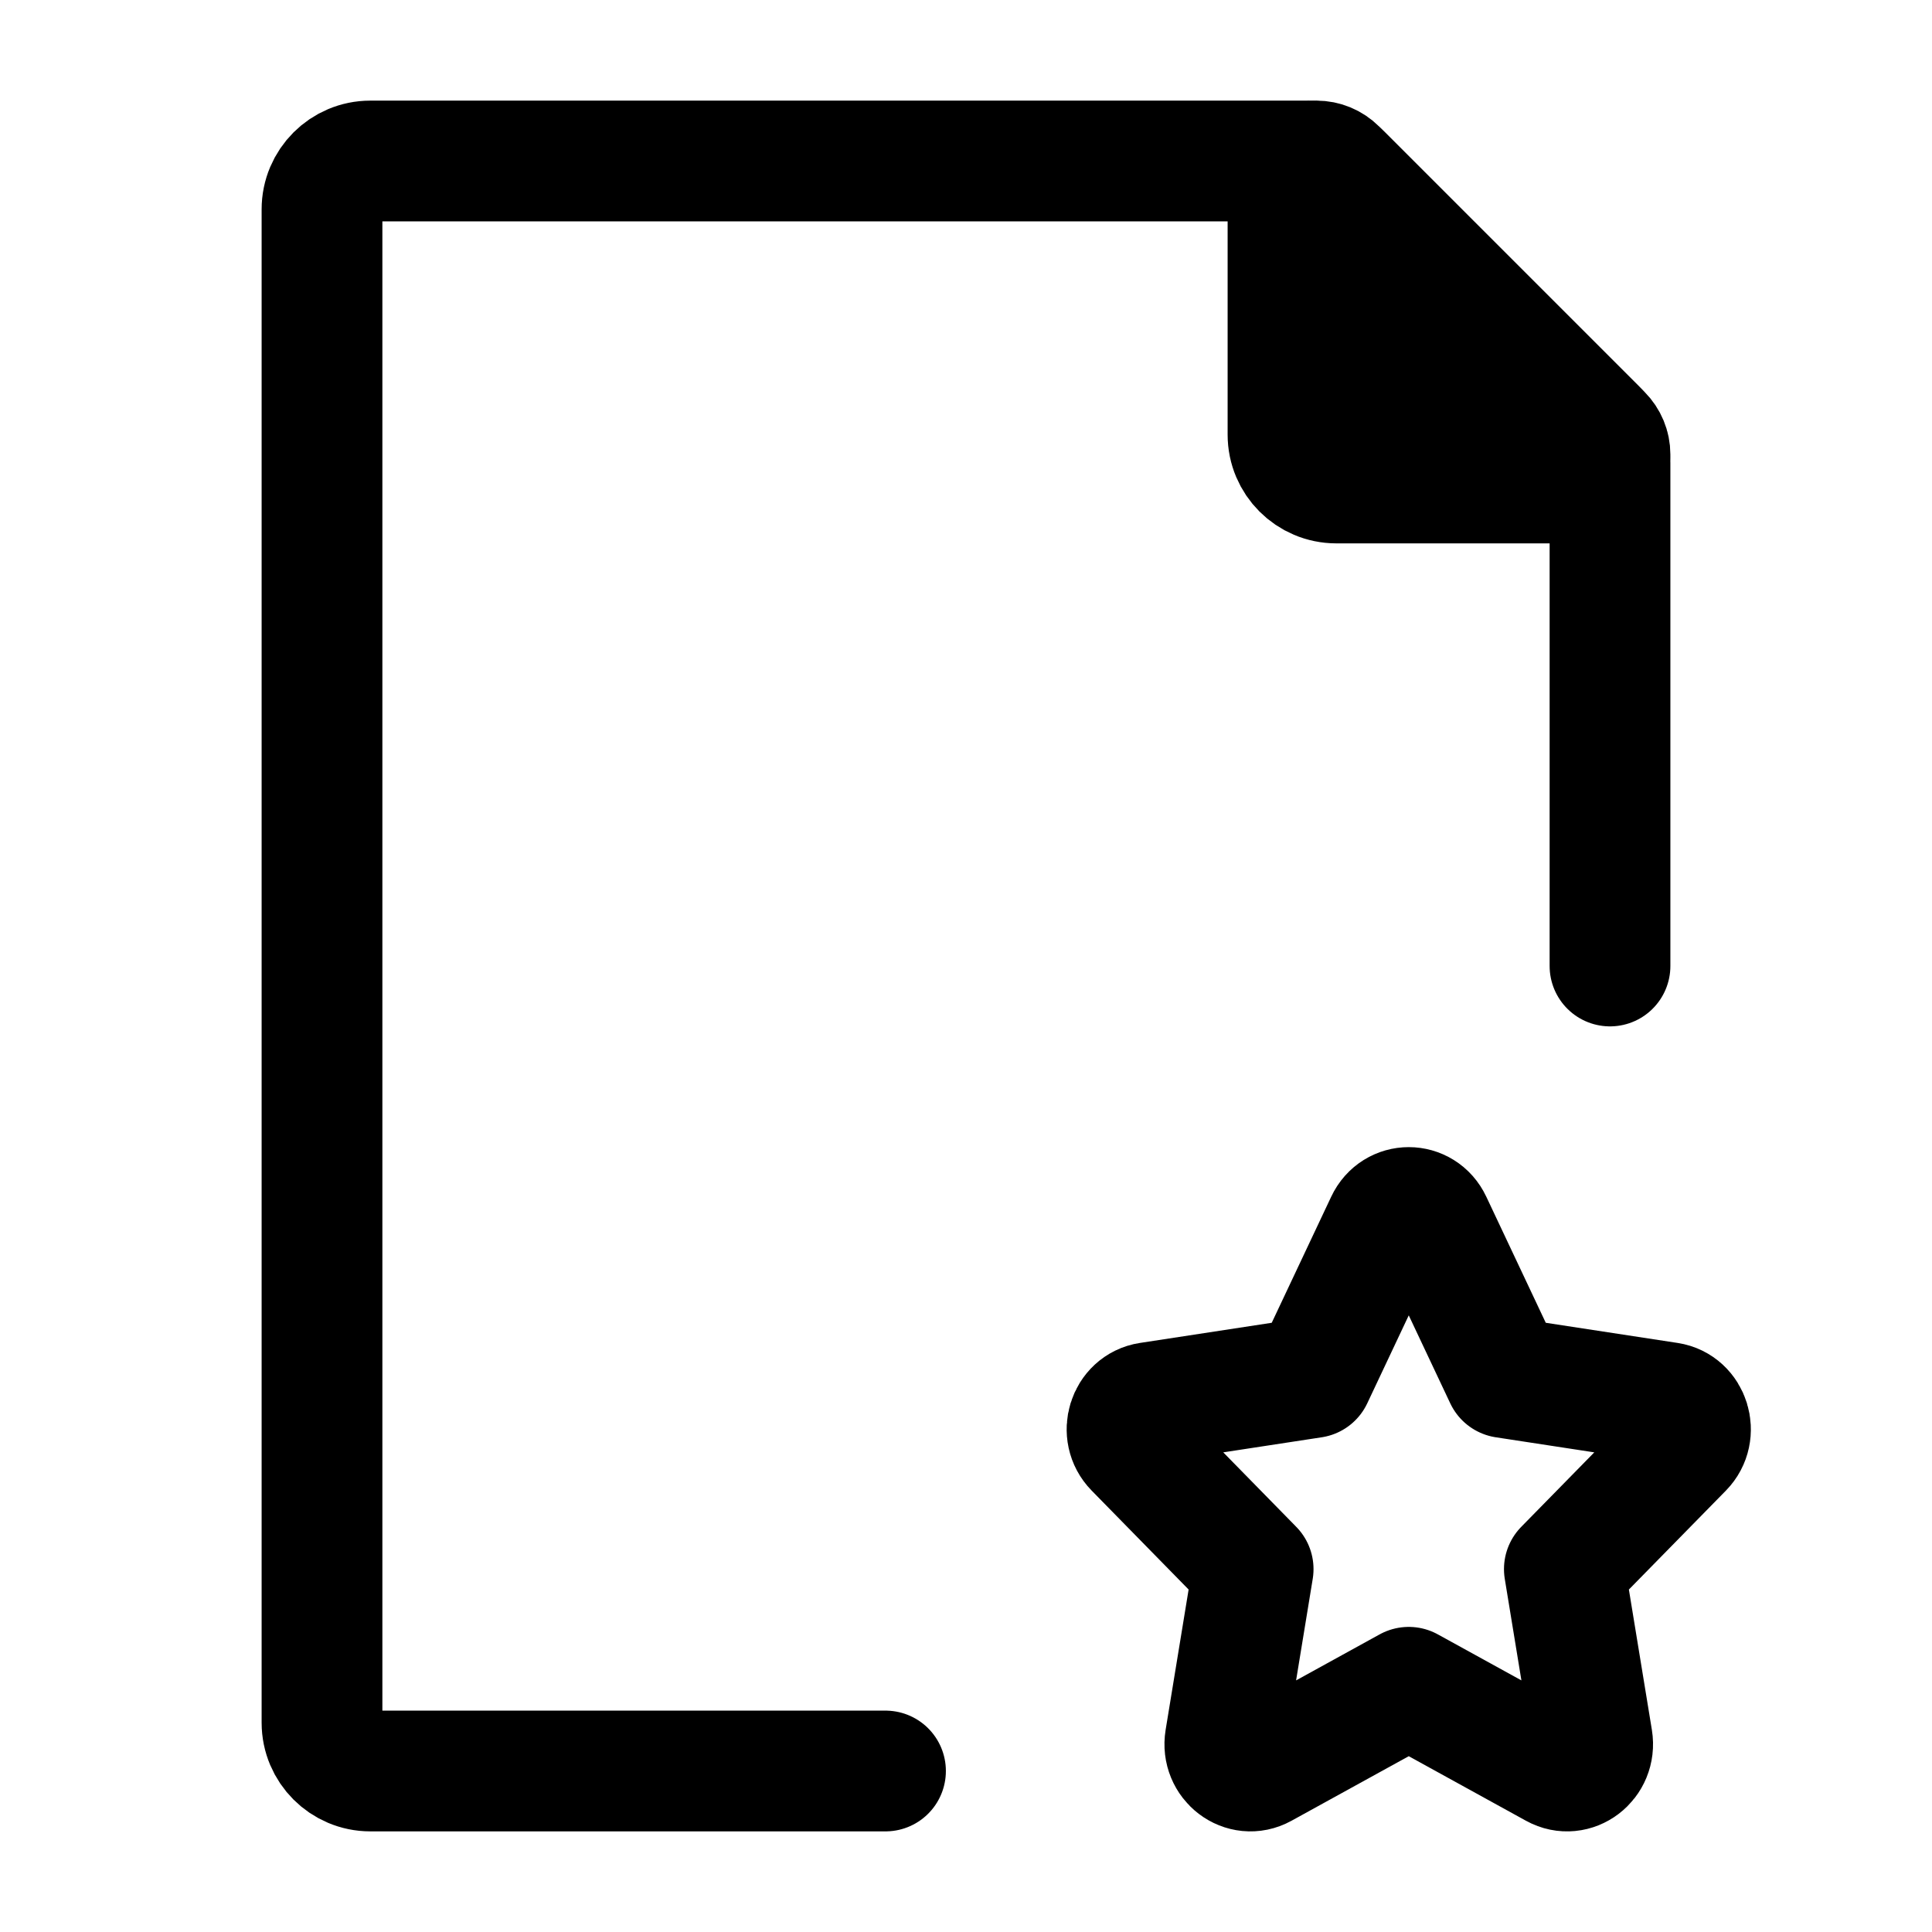
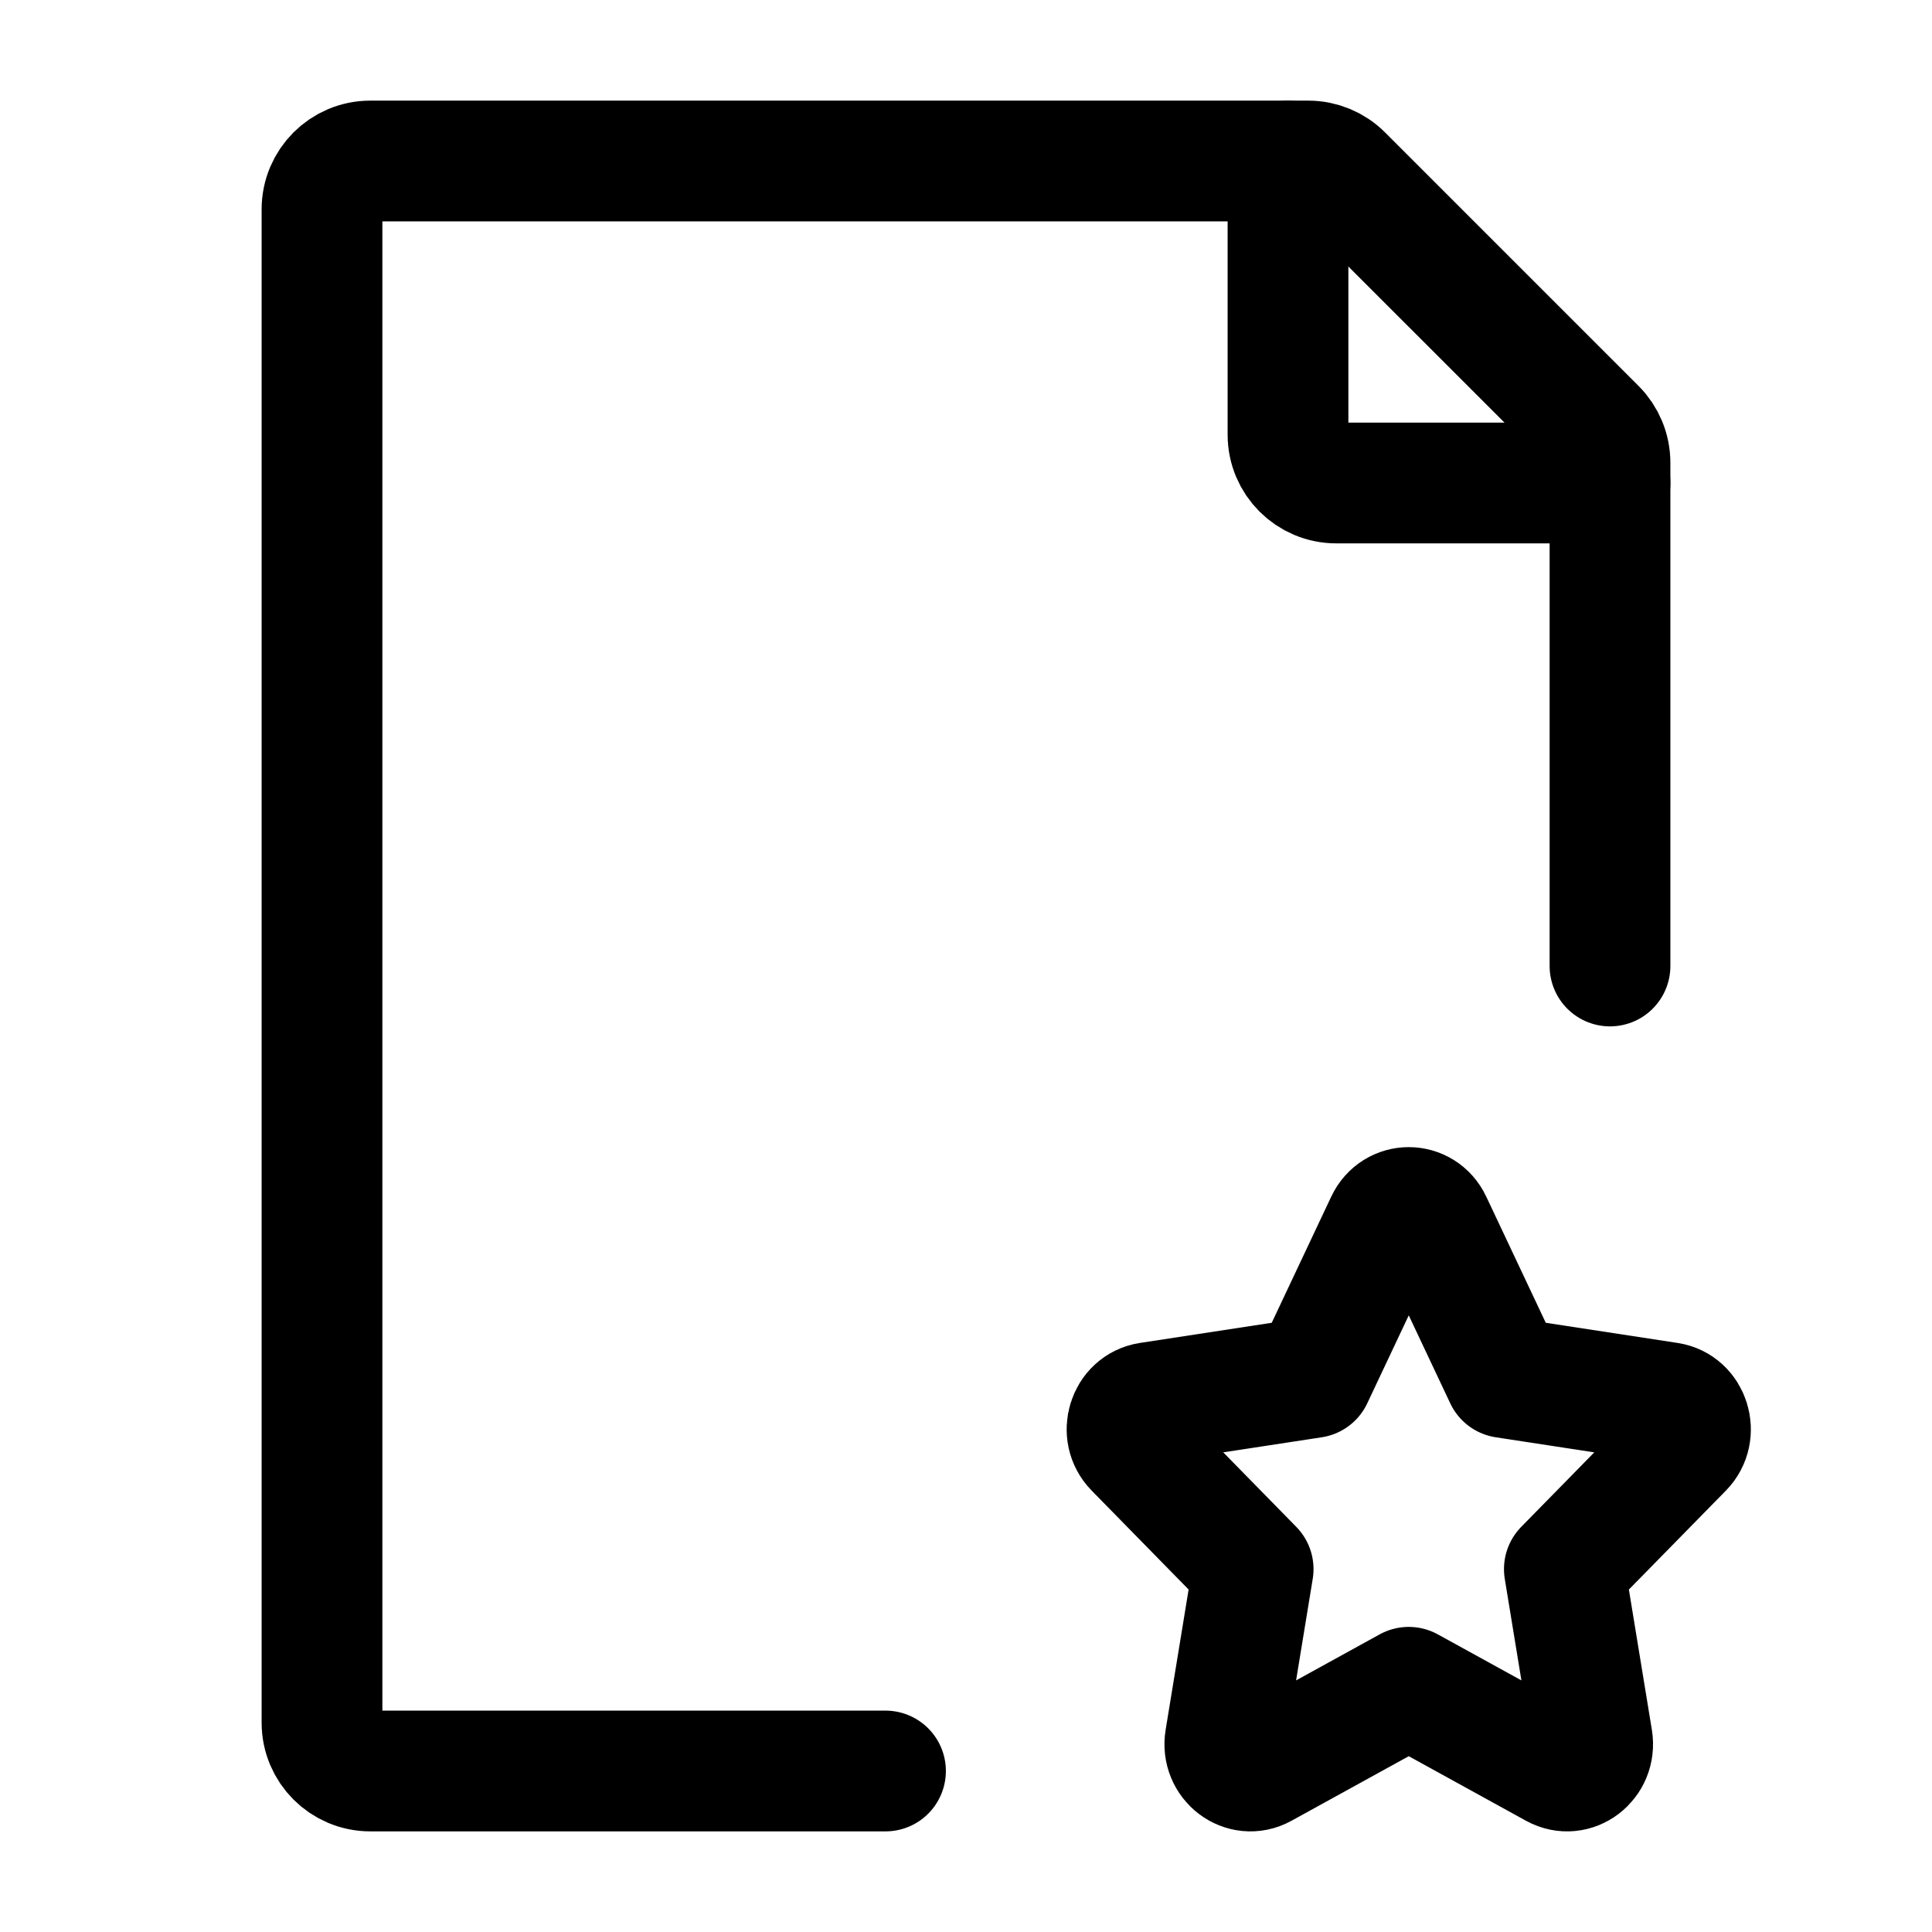
- <svg xmlns="http://www.w3.org/2000/svg" width="24" height="24" stroke-width="1.5" viewBox="0 0 24 24" fill="none">
+ <svg xmlns="http://www.w3.org/2000/svg" width="24" height="24" viewBox="0 0 24 24" stroke-width="1.5" fill="none">
  <path d="M16.306 17.113L17.215 15.186C17.331 14.938 17.669 14.938 17.785 15.186L18.694 17.113L20.727 17.424C20.988 17.464 21.092 17.8 20.904 17.992L19.433 19.492L19.78 21.61C19.824 21.882 19.552 22.09 19.318 21.961L17.5 20.96L15.682 21.961C15.448 22.09 15.176 21.882 15.22 21.61L15.567 19.492L14.097 17.992C13.908 17.8 14.012 17.464 14.273 17.424L16.306 17.113Z" stroke="currentColor" stroke-linecap="round" stroke-linejoin="round" />
  <path d="M20 12V5.749C20 5.589 19.937 5.437 19.824 5.324L16.676 2.176C16.563 2.063 16.411 2 16.252 2H4.6C4.269 2 4 2.269 4 2.6V21.4C4 21.731 4.269 22 4.6 22H11" stroke="currentColor" stroke-linecap="round" stroke-linejoin="round" />
-   <path d="M16 5.4V2.354C16 2.158 16.158 2 16.354 2C16.447 2 16.537 2.037 16.604 2.104L19.896 5.396C19.963 5.463 20 5.553 20 5.646C20 5.842 19.842 6 19.646 6H16.6C16.269 6 16 5.731 16 5.4Z" fill="currentColor" stroke="currentColor" stroke-linecap="round" stroke-linejoin="round" />
+   <path d="M16 2V5.4C16 5.731 16.269 6 16.6 6H20" stroke="currentColor" stroke-linecap="round" stroke-linejoin="round" />
</svg>
